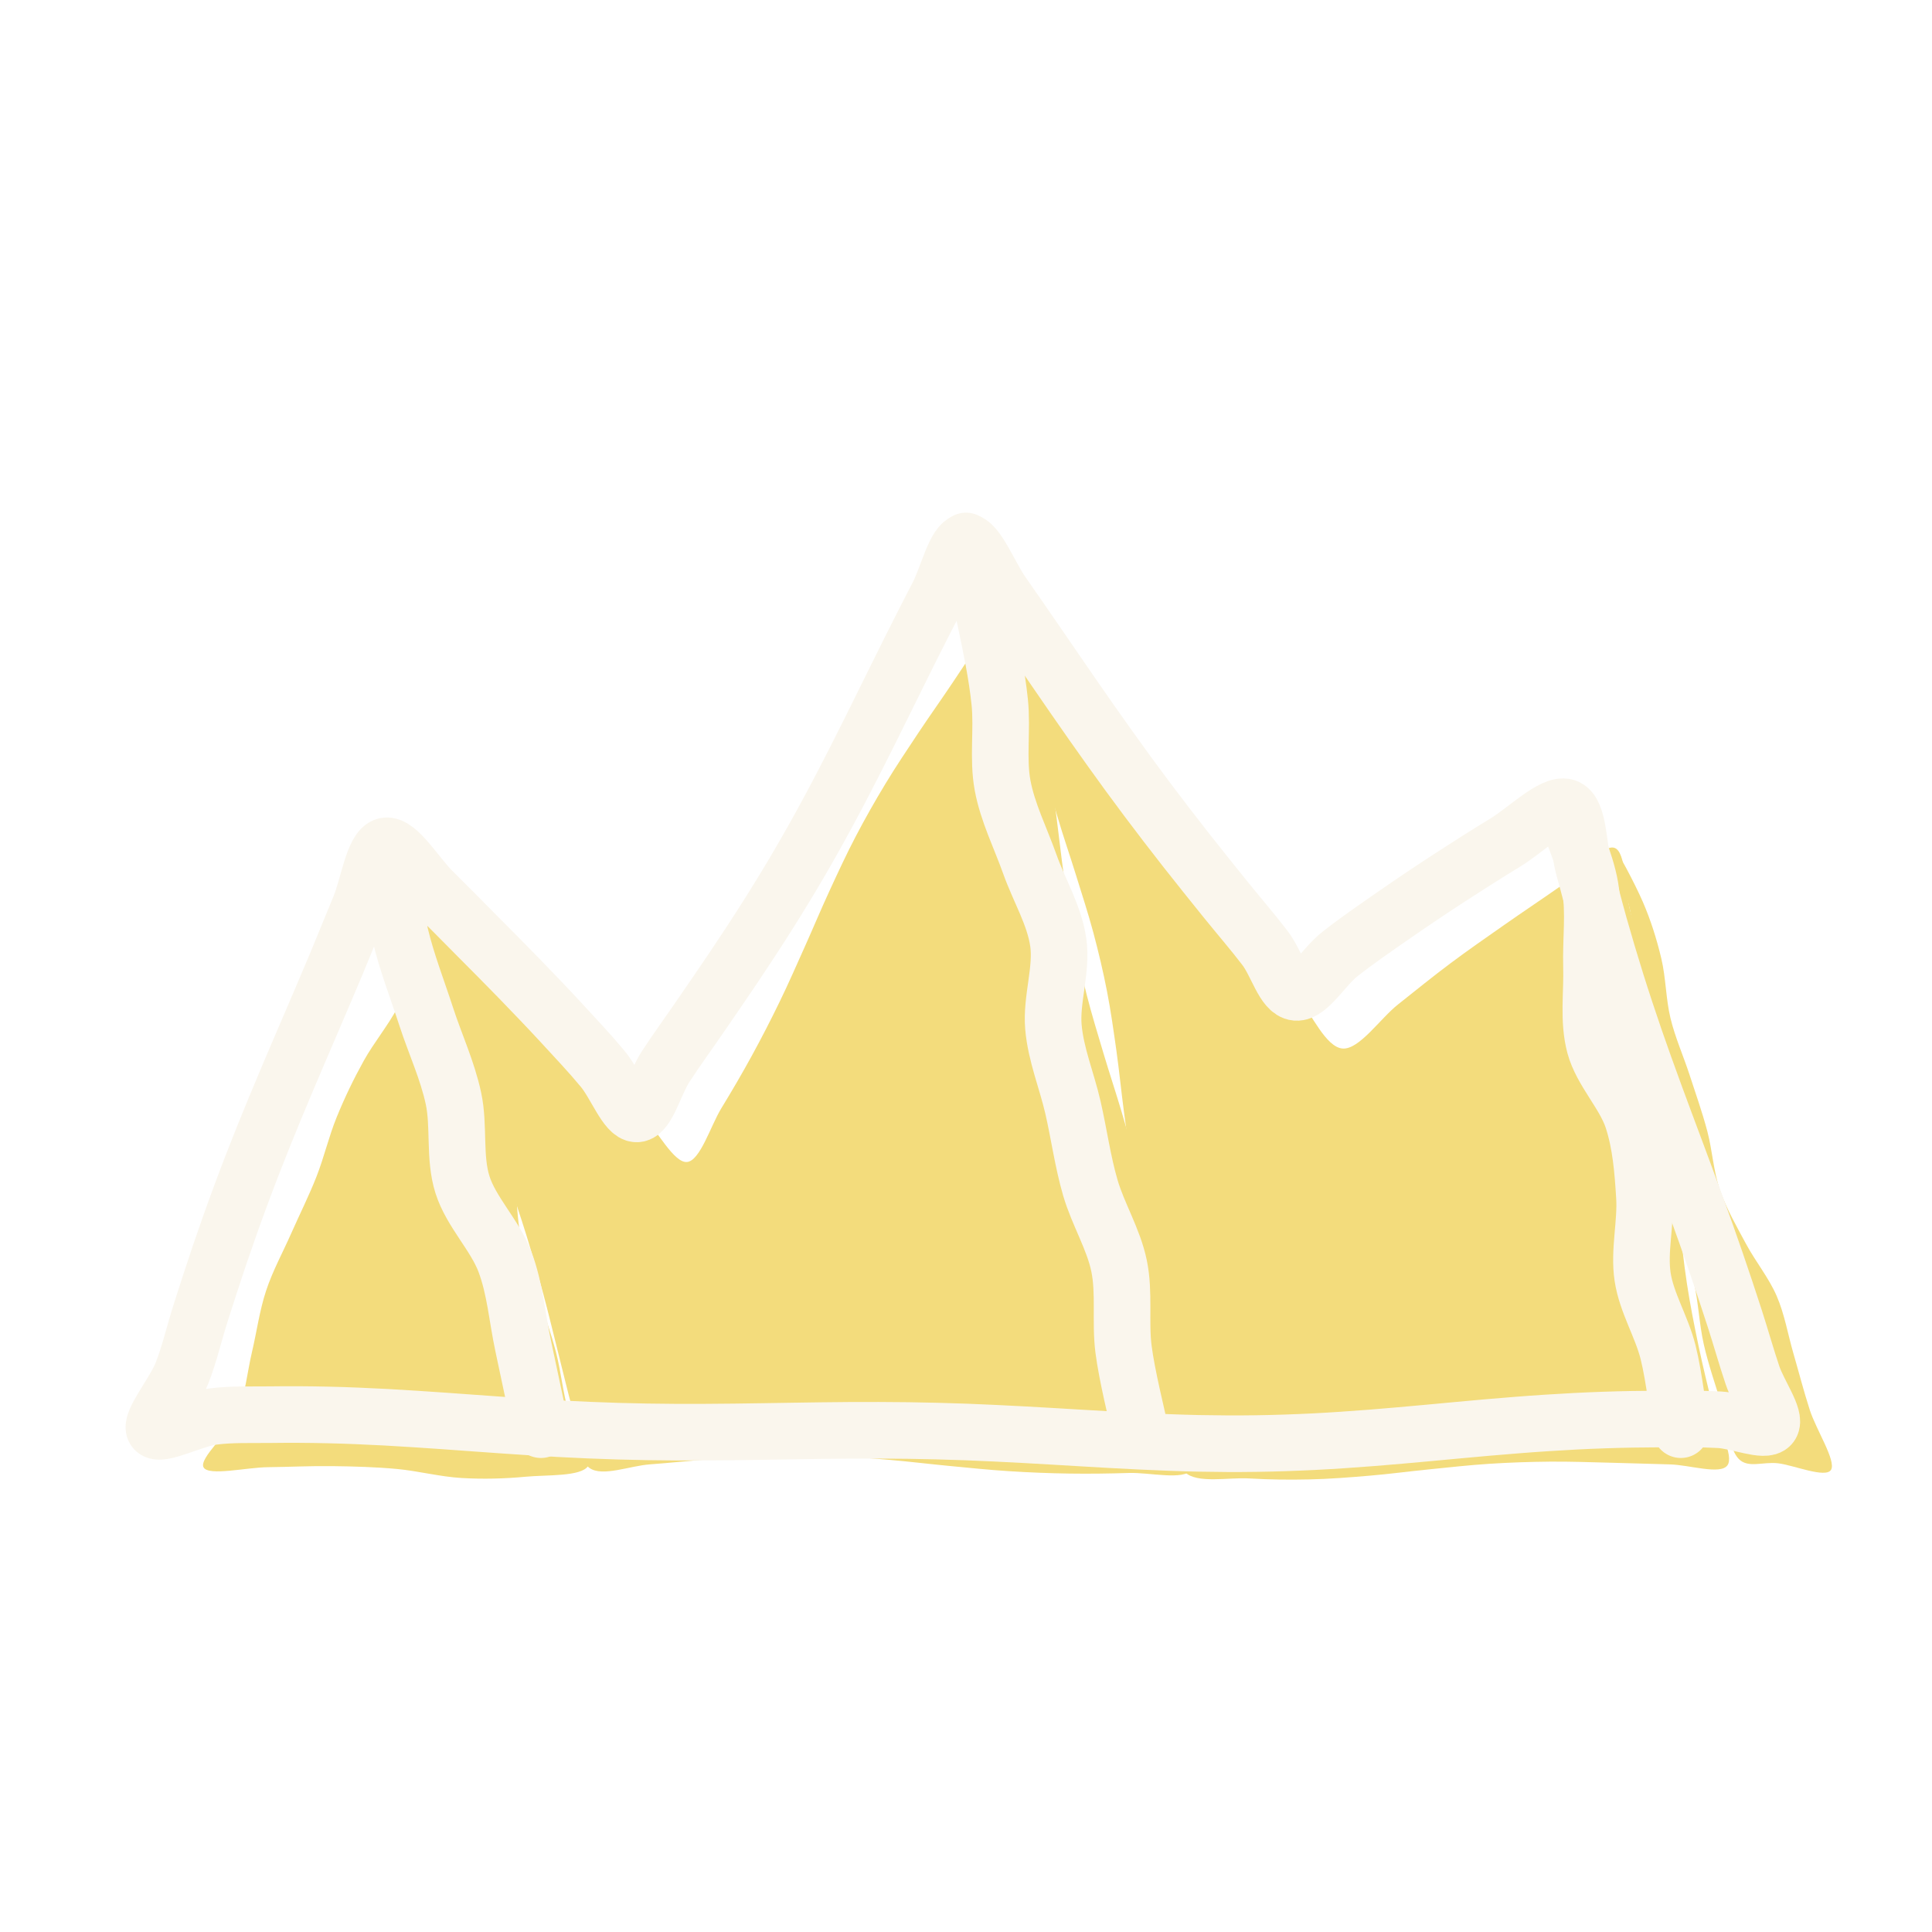
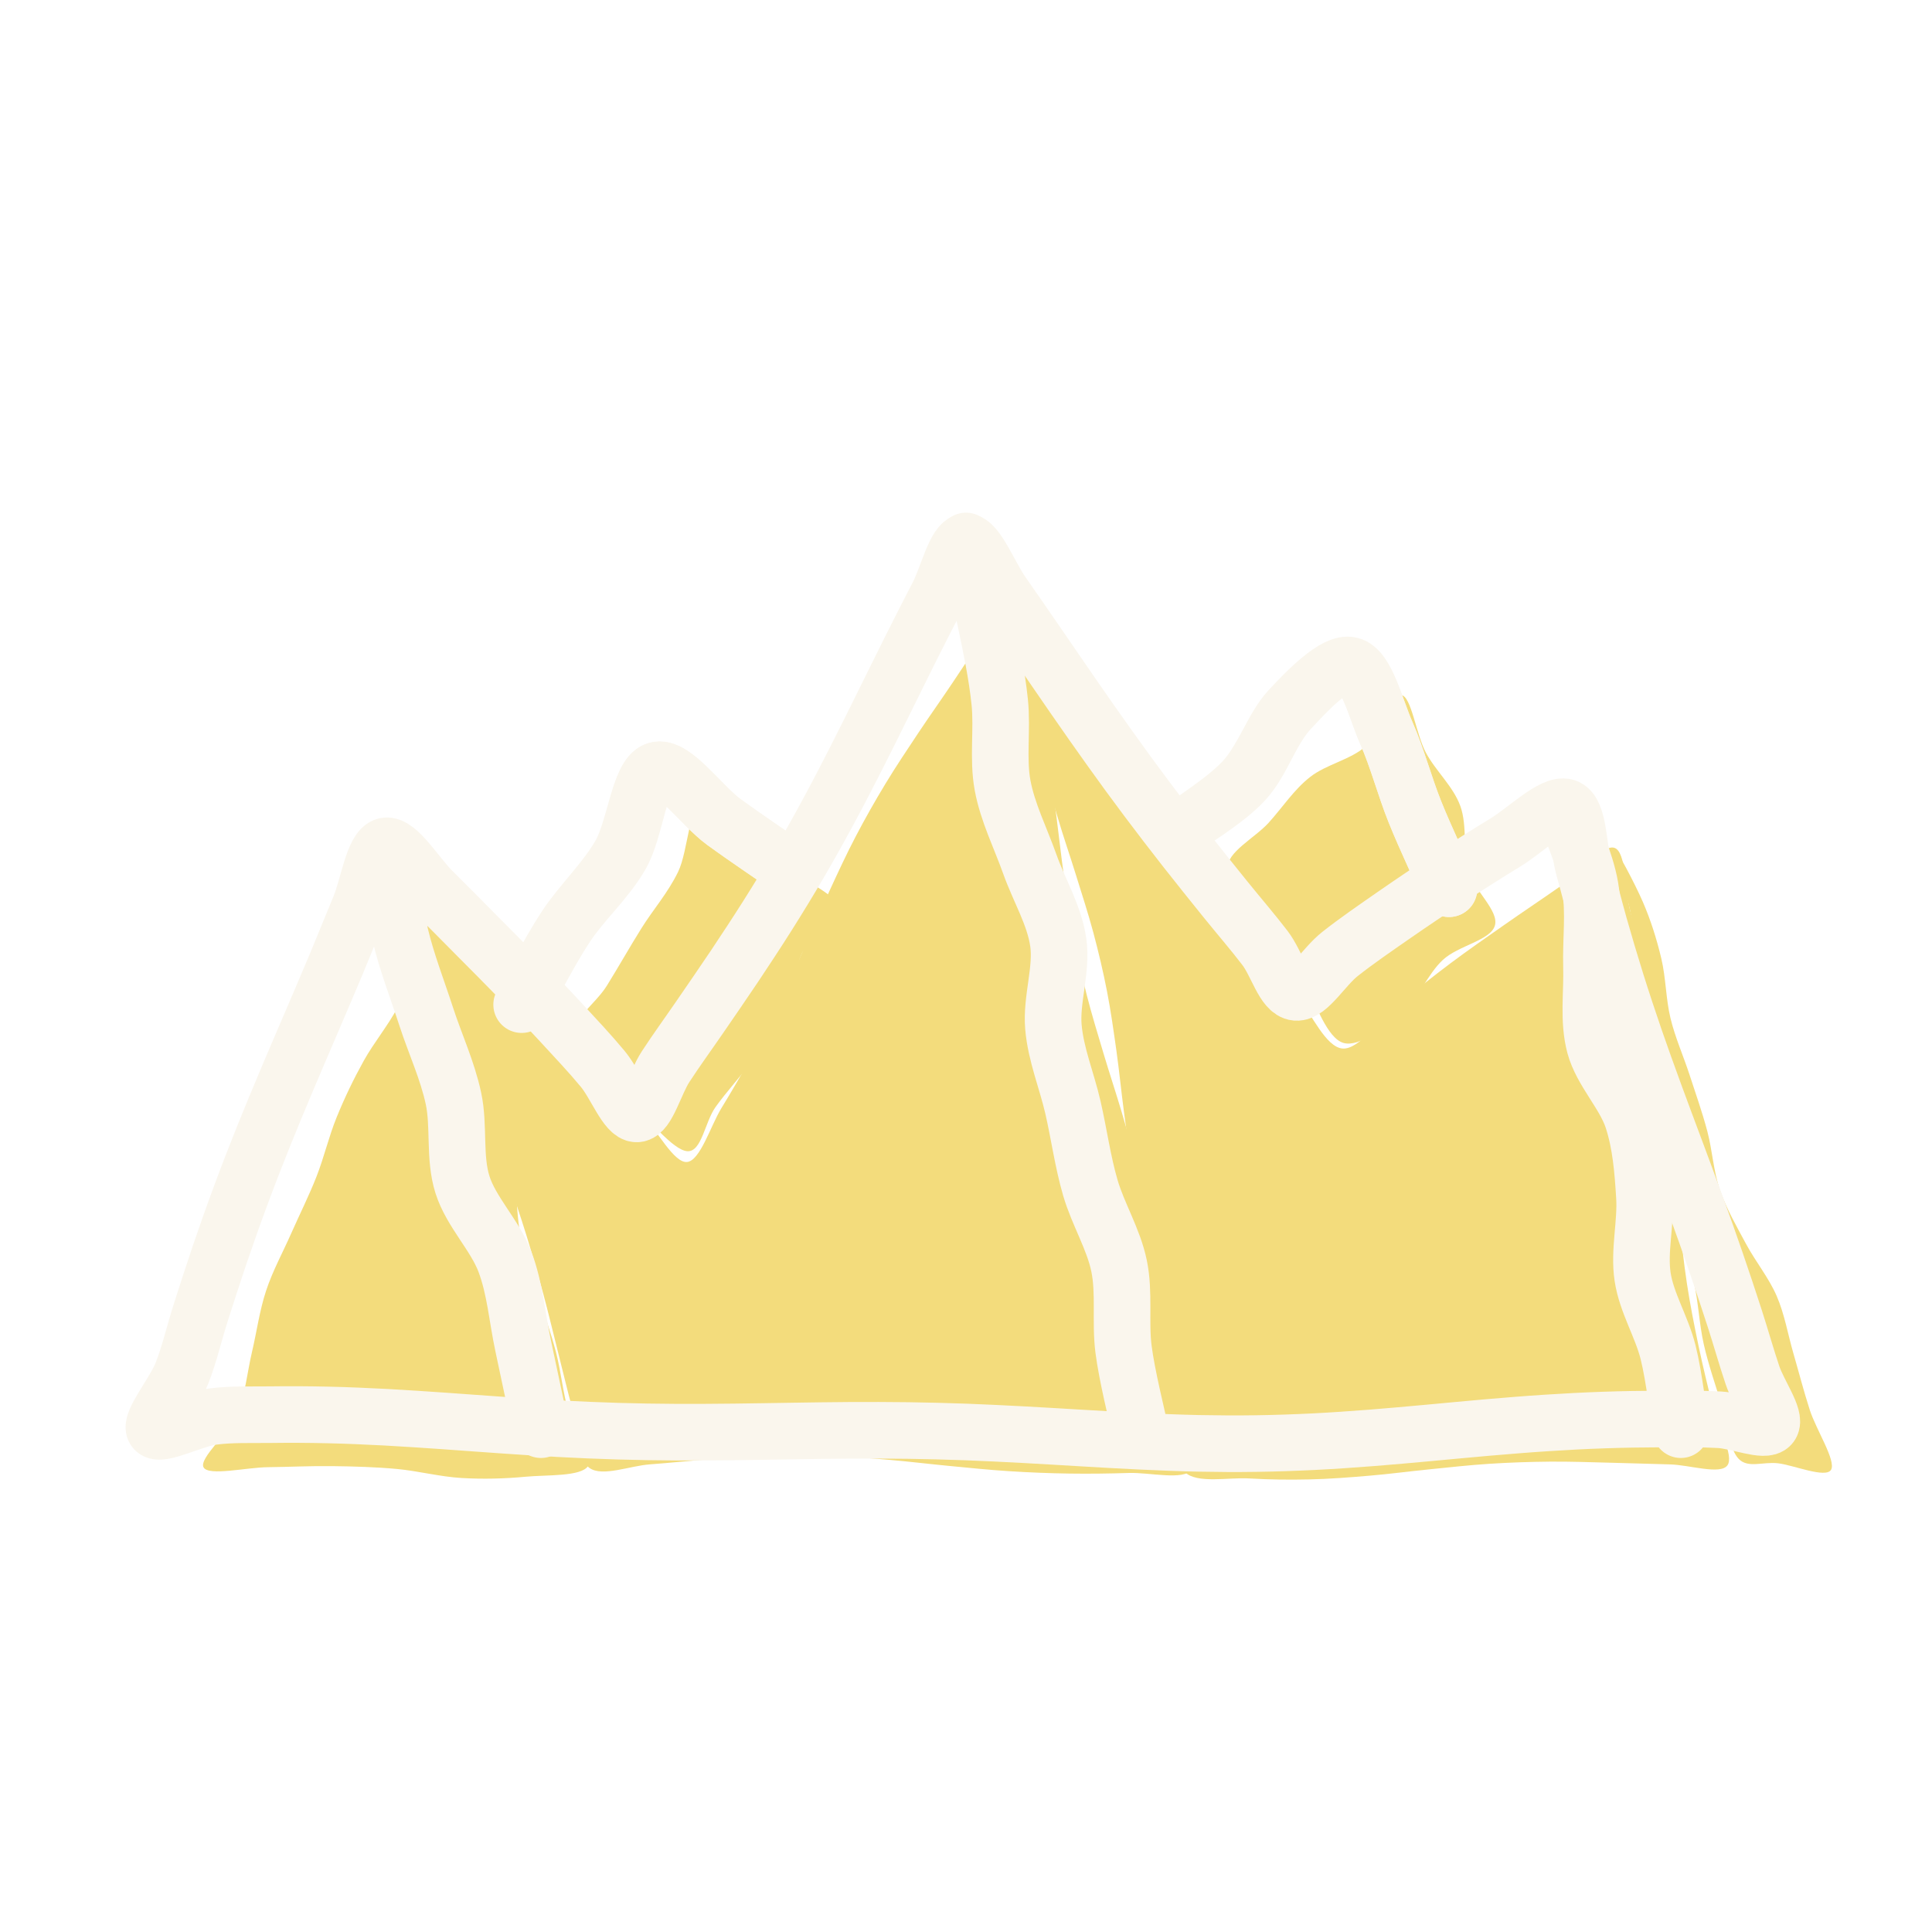
<svg xmlns="http://www.w3.org/2000/svg" viewBox="0 0 512 512" role="img" aria-label="Foothills Labs — butter colourway">
+   <path d="M 138.24 266.24 C 137.27 261.18 144.69 256.28 147.81 251.24 C 150.94 246.20 153.84 241.03 156.99 236.00 C 160.13 230.97 163.89 226.79 166.69 221.08 C 169.49 215.36 169.58 202.30 173.79 201.73 C 178.00 201.17 185.98 212.89 191.93 217.70 C 197.88 222.50 208.19 226.44 209.48 230.56 C 210.77 234.69 202.03 237.85 199.65 242.43 C 197.28 247.02 197.44 253.31 195.23 258.07 C 193.03 262.83 189.52 266.79 186.42 271.00 C 183.33 275.21 179.53 279.33 176.65 283.34 C 173.77 287.35 172.96 295.37 169.12 295.08 C 165.29 294.78 158.77 286.38 153.62 281.58 C 148.48 276.77 139.21 271.30 138.24 266.24 Z" fill="#F3DC7C" stroke="none" transform="translate(13 10)" />
+   <path d="M 312.32 220.16 C 312.01 215.86 319.58 212.06 323.22 208.02 C 326.87 203.99 329.87 199.31 334.17 195.93 C 338.46 192.54 344.97 191.34 349.00 187.72 C 353.03 184.10 355.73 173.94 358.37 174.22 C 361.01 174.50 362.25 184.52 364.85 189.42 C 367.46 194.32 372.13 198.40 374.01 203.63 C 375.89 208.85 374.62 215.49 376.14 220.77 C 377.67 226.04 384.30 231.34 383.16 235.28 C 382.03 239.22 373.45 240.56 369.34 244.41 C 365.22 248.26 362.88 254.74 358.49 258.40 C 354.10 262.06 347.28 267.64 343.01 266.38 C 338.74 265.12 335.83 256.27 332.85 250.85 C 329.86 245.42 328.51 238.95 325.09 233.83 C 321.67 228.72 312.63 224.46 312.32 220.16 Z" fill="#F3DC7C" stroke="none" transform="translate(13 10)" />
+   <g fill="none" stroke="#FAF6ED" stroke-width="15.0" stroke-linecap="round" stroke-linejoin="round">
+     <path d="M 138.24 266.24 C 140.19 262.80 145.60 252.23 149.94 245.62 C 154.29 239.00 160.30 233.45 164.30 226.54 C 168.29 219.64 169.33 205.64 173.92 204.19 C 178.51 202.74 185.84 213.46 191.84 217.83 C 197.84 222.20 206.91 228.30 209.92 230.40" />
+     <path d="M 312.32 220.16 C 315.20 217.92 324.70 212.06 329.61 206.73 C 334.52 201.40 337.07 193.26 341.79 188.19 C 346.51 183.12 353.65 175.28 357.92 176.31 C 362.19 177.34 364.56 187.88 367.41 194.36 C 370.26 200.85 372.26 208.36 375.02 215.22 C 377.79 222.08 382.50 232.14 384.00 235.52" />
+   </g>
  <path d="M 40.96 378.88 C 39.60 376.52 47.75 369.72 49.88 364.63 C 52.02 359.55 52.49 353.80 53.76 348.37 C 55.04 342.94 55.78 337.30 57.52 332.05 C 59.25 326.80 61.93 321.94 64.16 316.89 C 66.39 311.84 68.88 306.90 70.89 301.77 C 72.90 296.63 74.14 291.19 76.22 286.08 C 78.30 280.97 80.69 275.99 83.39 271.13 C 86.09 266.27 89.83 261.82 92.40 256.92 C 94.98 252.01 97.19 246.88 98.85 241.68 C 100.52 236.48 101.07 225.88 102.40 225.69 C 103.73 225.51 105.45 235.50 106.83 240.55 C 108.20 245.60 109.06 250.93 110.65 255.98 C 112.25 261.04 114.58 265.90 116.42 270.90 C 118.26 275.89 120.51 280.78 121.68 285.95 C 122.84 291.12 122.86 296.60 123.42 301.94 C 123.97 307.27 123.99 312.75 125.02 317.96 C 126.06 323.17 128.08 328.11 129.64 333.18 C 131.19 338.25 133.02 343.25 134.35 348.38 C 135.68 353.51 136.17 358.95 137.60 363.96 C 139.02 368.98 144.77 375.58 142.88 378.48 C 141.00 381.38 131.90 380.81 126.29 381.35 C 120.68 381.88 114.92 382.02 109.23 381.68 C 103.54 381.34 97.85 379.82 92.16 379.29 C 86.47 378.77 80.78 378.61 75.09 378.54 C 69.40 378.46 63.72 378.76 58.03 378.82 C 52.34 378.87 42.32 381.24 40.96 378.88 Z" fill="#F3DC7C" stroke="none" transform="translate(13 10)" />
  <path d="M 102.40 225.28 C 103.52 224.87 108.71 234.25 112.13 238.49 C 115.55 242.73 119.24 246.73 122.94 250.70 C 126.64 254.68 130.51 258.51 134.34 262.36 C 138.17 266.22 142.11 269.98 145.94 273.84 C 149.76 277.71 153.44 281.53 157.29 285.55 C 161.15 289.56 165.59 298.25 169.06 297.94 C 172.54 297.64 175.30 288.41 178.15 283.72 C 181.01 279.04 183.64 274.53 186.21 269.84 C 188.78 265.14 191.23 260.38 193.57 255.56 C 195.92 250.74 198.07 245.81 200.27 240.91 C 202.47 236.01 204.54 231.03 206.79 226.16 C 209.04 221.28 211.29 216.41 213.77 211.67 C 216.25 206.92 218.89 202.27 221.66 197.69 C 224.43 193.11 227.43 188.66 230.39 184.19 C 233.36 179.73 236.49 175.35 239.47 170.89 C 242.44 166.42 245.52 161.92 248.26 157.42 C 251.01 152.92 254.17 143.60 255.92 143.88 C 257.67 144.16 257.74 153.97 258.76 159.12 C 259.78 164.27 261.03 169.55 262.03 174.78 C 263.04 180.02 263.97 185.27 264.79 190.55 C 265.61 195.82 266.27 201.13 266.97 206.42 C 267.66 211.72 268.22 217.05 268.98 222.33 C 269.74 227.62 270.50 232.90 271.51 238.14 C 272.52 243.38 273.70 248.58 275.02 253.76 C 276.34 258.93 277.92 264.06 279.45 269.19 C 280.98 274.33 282.69 279.43 284.21 284.56 C 285.72 289.70 287.25 294.84 288.54 300.02 C 289.84 305.20 290.98 310.41 292.00 315.64 C 293.02 320.88 293.82 326.16 294.66 331.42 C 295.50 336.69 296.20 341.99 297.05 347.26 C 297.91 352.53 298.81 357.65 299.77 363.03 C 300.74 368.40 305.11 376.62 302.85 379.50 C 300.59 382.39 291.63 380.18 286.21 380.35 C 280.79 380.52 275.63 380.59 270.34 380.51 C 265.05 380.43 259.75 380.22 254.46 379.88 C 249.17 379.55 243.88 378.99 238.59 378.49 C 233.30 377.99 228.01 377.33 222.72 376.88 C 217.43 376.44 212.14 376.00 206.85 375.82 C 201.56 375.64 196.27 375.64 190.98 375.79 C 185.69 375.94 180.39 376.36 175.10 376.73 C 169.81 377.11 164.54 377.68 159.23 378.07 C 153.92 378.45 146.65 381.44 143.24 379.04 C 139.82 376.64 140.15 368.79 138.76 363.66 C 137.36 358.52 136.16 353.38 134.86 348.24 C 133.56 343.10 132.34 337.94 130.96 332.83 C 129.58 327.71 128.12 322.62 126.56 317.55 C 125.00 312.48 123.26 307.46 121.58 302.43 C 119.89 297.39 118.07 292.39 116.44 287.34 C 114.81 282.29 113.19 277.24 111.81 272.13 C 110.43 267.01 109.22 261.85 108.15 256.65 C 107.07 251.45 106.34 246.17 105.38 240.94 C 104.43 235.71 101.28 225.69 102.40 225.28 Z" fill="#F3DC7C" stroke="none" transform="translate(13 10)" />
  <path d="M 256.00 143.36 C 257.46 142.89 262.93 152.12 266.33 156.55 C 269.72 160.98 273.04 165.46 276.37 169.94 C 279.69 174.42 283.08 178.86 286.26 183.44 C 289.44 188.02 292.52 192.67 295.47 197.42 C 298.41 202.17 301.15 207.06 303.94 211.92 C 306.74 216.77 309.37 221.74 312.23 226.55 C 315.09 231.36 317.97 236.15 321.10 240.77 C 324.23 245.39 327.37 249.76 330.99 254.27 C 334.61 258.79 338.39 267.55 342.81 267.87 C 347.23 268.19 352.74 259.94 357.50 256.18 C 362.26 252.41 366.67 248.81 371.38 245.29 C 376.08 241.77 380.91 238.43 385.72 235.06 C 390.53 231.69 395.38 228.46 400.23 225.07 C 405.09 221.67 411.72 213.66 414.84 214.69 C 417.97 215.71 417.59 225.75 418.98 231.20 C 420.36 236.65 421.85 241.97 423.16 247.38 C 424.46 252.79 425.78 258.19 426.80 263.65 C 427.83 269.12 428.65 274.62 429.32 280.14 C 429.98 285.67 430.35 291.26 430.81 296.82 C 431.27 302.39 431.54 307.99 432.08 313.54 C 432.62 319.10 433.21 324.64 434.05 330.14 C 434.88 335.63 435.96 341.08 437.10 346.52 C 438.24 351.96 439.60 357.47 440.88 362.78 C 442.16 368.08 446.66 375.80 444.77 378.35 C 442.87 380.90 434.71 378.20 429.51 378.08 C 424.31 377.95 418.89 377.75 413.58 377.63 C 408.27 377.50 402.96 377.30 397.65 377.35 C 392.34 377.40 387.03 377.58 381.72 377.92 C 376.41 378.26 371.11 378.86 365.80 379.39 C 360.49 379.91 355.18 380.64 349.87 381.08 C 344.56 381.53 339.25 381.95 333.94 382.06 C 328.63 382.18 323.49 382.12 318.01 381.80 C 312.52 381.48 304.23 383.25 301.03 380.15 C 297.83 377.06 299.55 368.68 298.79 363.22 C 298.04 357.76 297.40 352.63 296.50 347.37 C 295.61 342.11 294.50 336.89 293.42 331.67 C 292.35 326.44 291.10 321.25 290.05 316.02 C 288.99 310.80 287.96 305.57 287.09 300.30 C 286.22 295.04 285.54 289.74 284.83 284.44 C 284.13 279.14 283.61 273.81 282.87 268.52 C 282.12 263.23 281.39 257.94 280.37 252.71 C 279.35 247.47 278.12 242.28 276.74 237.12 C 275.36 231.95 273.67 226.85 272.09 221.72 C 270.50 216.60 268.73 211.51 267.22 206.37 C 265.71 201.24 264.25 196.09 263.04 190.89 C 261.83 185.69 260.86 180.45 259.95 175.19 C 259.04 169.94 258.24 164.66 257.58 159.35 C 256.93 154.05 254.54 143.83 256.00 143.36 Z" fill="#F3DC7C" stroke="none" transform="translate(13 10)" />
  <path d="M 414.72 215.04 C 415.29 214.68 420.30 224.23 422.39 229.06 C 424.48 233.89 426.05 238.90 427.27 244.03 C 428.49 249.17 428.46 254.73 429.70 259.85 C 430.94 264.98 433.10 269.79 434.73 274.78 C 436.35 279.77 438.12 284.72 439.46 289.81 C 440.80 294.90 441.08 300.36 442.78 305.32 C 444.49 310.29 447.18 314.91 449.69 319.60 C 452.20 324.29 455.75 328.62 457.84 333.45 C 459.93 338.29 460.79 343.54 462.25 348.59 C 463.72 353.64 464.97 358.58 466.64 363.74 C 468.31 368.89 473.65 377.16 472.25 379.51 C 470.85 381.85 462.32 378.27 458.24 377.79 C 454.16 377.31 450.27 379.19 447.77 376.62 C 445.27 374.04 444.78 367.39 443.24 362.33 C 441.70 357.27 439.75 351.68 438.52 346.26 C 437.30 340.83 437.11 335.21 435.89 329.79 C 434.66 324.37 432.54 319.11 431.17 313.72 C 429.80 308.32 428.18 302.97 427.66 297.41 C 427.13 291.86 428.26 286.00 428.02 280.39 C 427.78 274.78 427.28 269.22 426.22 263.76 C 425.16 258.31 422.87 253.09 421.66 247.66 C 420.45 242.23 420.14 236.64 418.98 231.20 C 417.83 225.76 414.15 215.40 414.72 215.04 Z" fill="#F3DC7C" stroke="none" transform="translate(13 10)" />
  <g fill="none" stroke="#FAF6ED" stroke-width="15.0" stroke-linecap="round" stroke-linejoin="round">
    <path d="M 40.96 378.88 C 39.61 376.97 46.17 369.08 48.20 363.96 C 50.22 358.83 51.44 353.38 53.12 348.11 C 54.80 342.84 56.49 337.58 58.27 332.35 C 60.05 327.13 61.89 321.92 63.81 316.75 C 65.72 311.58 67.72 306.44 69.77 301.32 C 71.82 296.20 73.95 291.11 76.09 286.03 C 78.22 280.94 80.43 275.88 82.59 270.81 C 84.75 265.73 86.94 260.67 89.07 255.58 C 91.20 250.50 93.17 245.51 95.36 240.28 C 97.54 235.05 98.97 224.86 102.18 224.18 C 105.40 223.49 110.64 232.24 114.64 236.16 C 118.63 240.09 122.32 243.86 126.15 247.72 C 129.98 251.58 133.83 255.42 137.61 259.33 C 141.39 263.23 145.16 267.15 148.84 271.14 C 152.53 275.14 156.42 279.27 159.74 283.28 C 163.06 287.28 166.00 295.29 168.77 295.20 C 171.55 295.10 173.58 287.00 176.37 282.71 C 179.16 278.42 182.47 273.87 185.51 269.44 C 188.54 265.01 191.61 260.60 194.59 256.14 C 197.56 251.68 200.52 247.20 203.38 242.67 C 206.24 238.14 209.03 233.58 211.73 228.96 C 214.43 224.34 217.04 219.67 219.58 214.96 C 222.13 210.26 224.58 205.49 227.01 200.72 C 229.45 195.96 231.81 191.14 234.19 186.34 C 236.58 181.55 238.92 176.73 241.33 171.94 C 243.73 167.15 246.17 162.35 248.62 157.63 C 251.07 152.90 253.19 143.67 256.00 143.58 C 258.82 143.50 262.36 152.56 265.53 157.11 C 268.71 161.66 271.89 166.28 275.05 170.87 C 278.22 175.46 281.35 180.08 284.53 184.66 C 287.71 189.24 290.90 193.82 294.15 198.35 C 297.39 202.89 300.68 207.40 304.03 211.86 C 307.37 216.32 310.78 220.74 314.22 225.14 C 317.67 229.54 321.18 233.88 324.68 238.24 C 328.19 242.59 332.11 247.13 335.25 251.25 C 338.39 255.38 340.19 262.72 343.50 262.99 C 346.81 263.25 350.79 256.23 355.11 252.82 C 359.42 249.41 364.58 245.87 369.40 242.52 C 374.22 239.17 379.10 235.90 384.03 232.69 C 388.96 229.49 393.79 226.41 398.95 223.27 C 404.11 220.14 411.53 212.78 414.99 213.90 C 418.45 215.01 418.24 224.76 419.71 229.98 C 421.18 235.20 422.39 240.16 423.82 245.22 C 425.26 250.28 426.75 255.32 428.32 260.33 C 429.89 265.34 431.55 270.32 433.25 275.29 C 434.96 280.25 436.75 285.19 438.55 290.12 C 440.35 295.05 442.21 299.97 444.04 304.89 C 445.86 309.81 447.71 314.73 449.50 319.67 C 451.29 324.60 453.06 329.55 454.76 334.51 C 456.47 339.48 458.12 344.46 459.74 349.46 C 461.35 354.45 462.85 359.79 464.44 364.49 C 466.03 369.20 470.74 375.71 469.28 377.67 C 467.82 379.63 460.51 376.52 455.68 376.25 C 450.85 375.98 445.44 376.04 440.32 376.05 C 435.20 376.07 430.08 376.15 424.96 376.33 C 419.84 376.50 414.72 376.78 409.60 377.11 C 404.48 377.44 399.36 377.87 394.24 378.30 C 389.12 378.74 384.00 379.25 378.88 379.71 C 373.76 380.17 368.64 380.66 363.52 381.05 C 358.40 381.44 353.28 381.81 348.16 382.06 C 343.04 382.31 337.92 382.49 332.80 382.56 C 327.68 382.64 322.56 382.60 317.44 382.50 C 312.32 382.39 307.20 382.18 302.08 381.94 C 296.96 381.71 291.84 381.39 286.72 381.10 C 281.60 380.81 276.48 380.47 271.36 380.21 C 266.24 379.94 261.12 379.68 256.00 379.49 C 250.88 379.31 245.76 379.17 240.64 379.10 C 235.52 379.03 230.40 379.03 225.28 379.05 C 220.16 379.07 215.04 379.17 209.92 379.24 C 204.80 379.31 199.68 379.42 194.56 379.47 C 189.44 379.52 184.32 379.57 179.20 379.54 C 174.08 379.51 168.96 379.43 163.84 379.28 C 158.72 379.13 153.60 378.91 148.48 378.64 C 143.36 378.37 138.24 378.02 133.12 377.67 C 128.00 377.33 122.88 376.92 117.76 376.57 C 112.64 376.23 107.52 375.86 102.40 375.59 C 97.28 375.33 92.16 375.09 87.04 374.98 C 81.92 374.86 76.80 374.83 71.68 374.90 C 66.56 374.97 61.44 374.74 56.32 375.41 C 51.20 376.07 42.31 380.79 40.96 378.88 Z" />
    <path d="M 102.40 225.28 C 103.01 229.03 104.32 240.44 106.08 247.80 C 107.84 255.17 110.63 262.26 112.97 269.47 C 115.32 276.68 118.57 283.64 120.16 291.05 C 121.76 298.46 120.27 306.69 122.55 313.92 C 124.82 321.15 131.15 327.30 133.83 334.42 C 136.51 341.54 137.05 349.23 138.64 356.64 C 140.23 364.05 142.57 375.17 143.36 378.88" />
    <path d="M 256.00 143.36 C 256.86 146.90 259.70 157.46 261.19 164.58 C 262.68 171.69 264.19 178.81 264.94 186.07 C 265.69 193.33 264.37 201.00 265.70 208.15 C 267.02 215.30 270.44 222.05 272.90 228.97 C 275.36 235.90 279.41 242.52 280.45 249.73 C 281.50 256.93 278.52 264.93 279.17 272.21 C 279.81 279.49 282.70 286.34 284.33 293.43 C 285.96 300.52 286.91 307.75 288.95 314.76 C 290.99 321.77 295.11 328.37 296.57 335.50 C 298.04 342.62 296.83 350.27 297.74 357.50 C 298.66 364.73 301.36 375.32 302.08 378.88" />
    <path d="M 414.72 215.04 C 415.83 218.36 420.23 228.14 421.40 234.99 C 422.57 241.83 421.56 249.09 421.76 256.12 C 421.97 263.15 420.82 270.43 422.63 277.16 C 424.44 283.88 430.44 289.83 432.64 296.48 C 434.83 303.14 435.35 310.11 435.79 317.09 C 436.24 324.07 434.27 331.51 435.31 338.38 C 436.35 345.25 440.36 351.57 442.05 358.32 C 443.74 365.07 444.87 375.45 445.44 378.88" />
+     <path d="M 138.24 266.24 C 140.19 262.80 145.53 252.20 149.92 245.60 C 154.30 239.01 160.54 233.60 164.54 226.68 C 168.54 219.77 169.36 205.60 173.91 204.12 C 178.45 202.65 185.82 213.47 191.82 217.85 C 197.82 222.23 206.90 228.31 209.92 230.40" />
+     <path d="M 312.32 220.16 C 315.24 217.96 324.94 212.30 329.82 206.94 C 334.71 201.59 336.98 193.12 341.65 188.05 C 346.33 182.99 353.57 175.51 357.87 176.56 C 362.17 177.61 364.61 187.89 367.46 194.34 C 370.31 200.79 372.22 208.38 374.98 215.24 C 377.73 222.11 382.50 232.14 384.00 235.52" />
  </g>
</svg>
